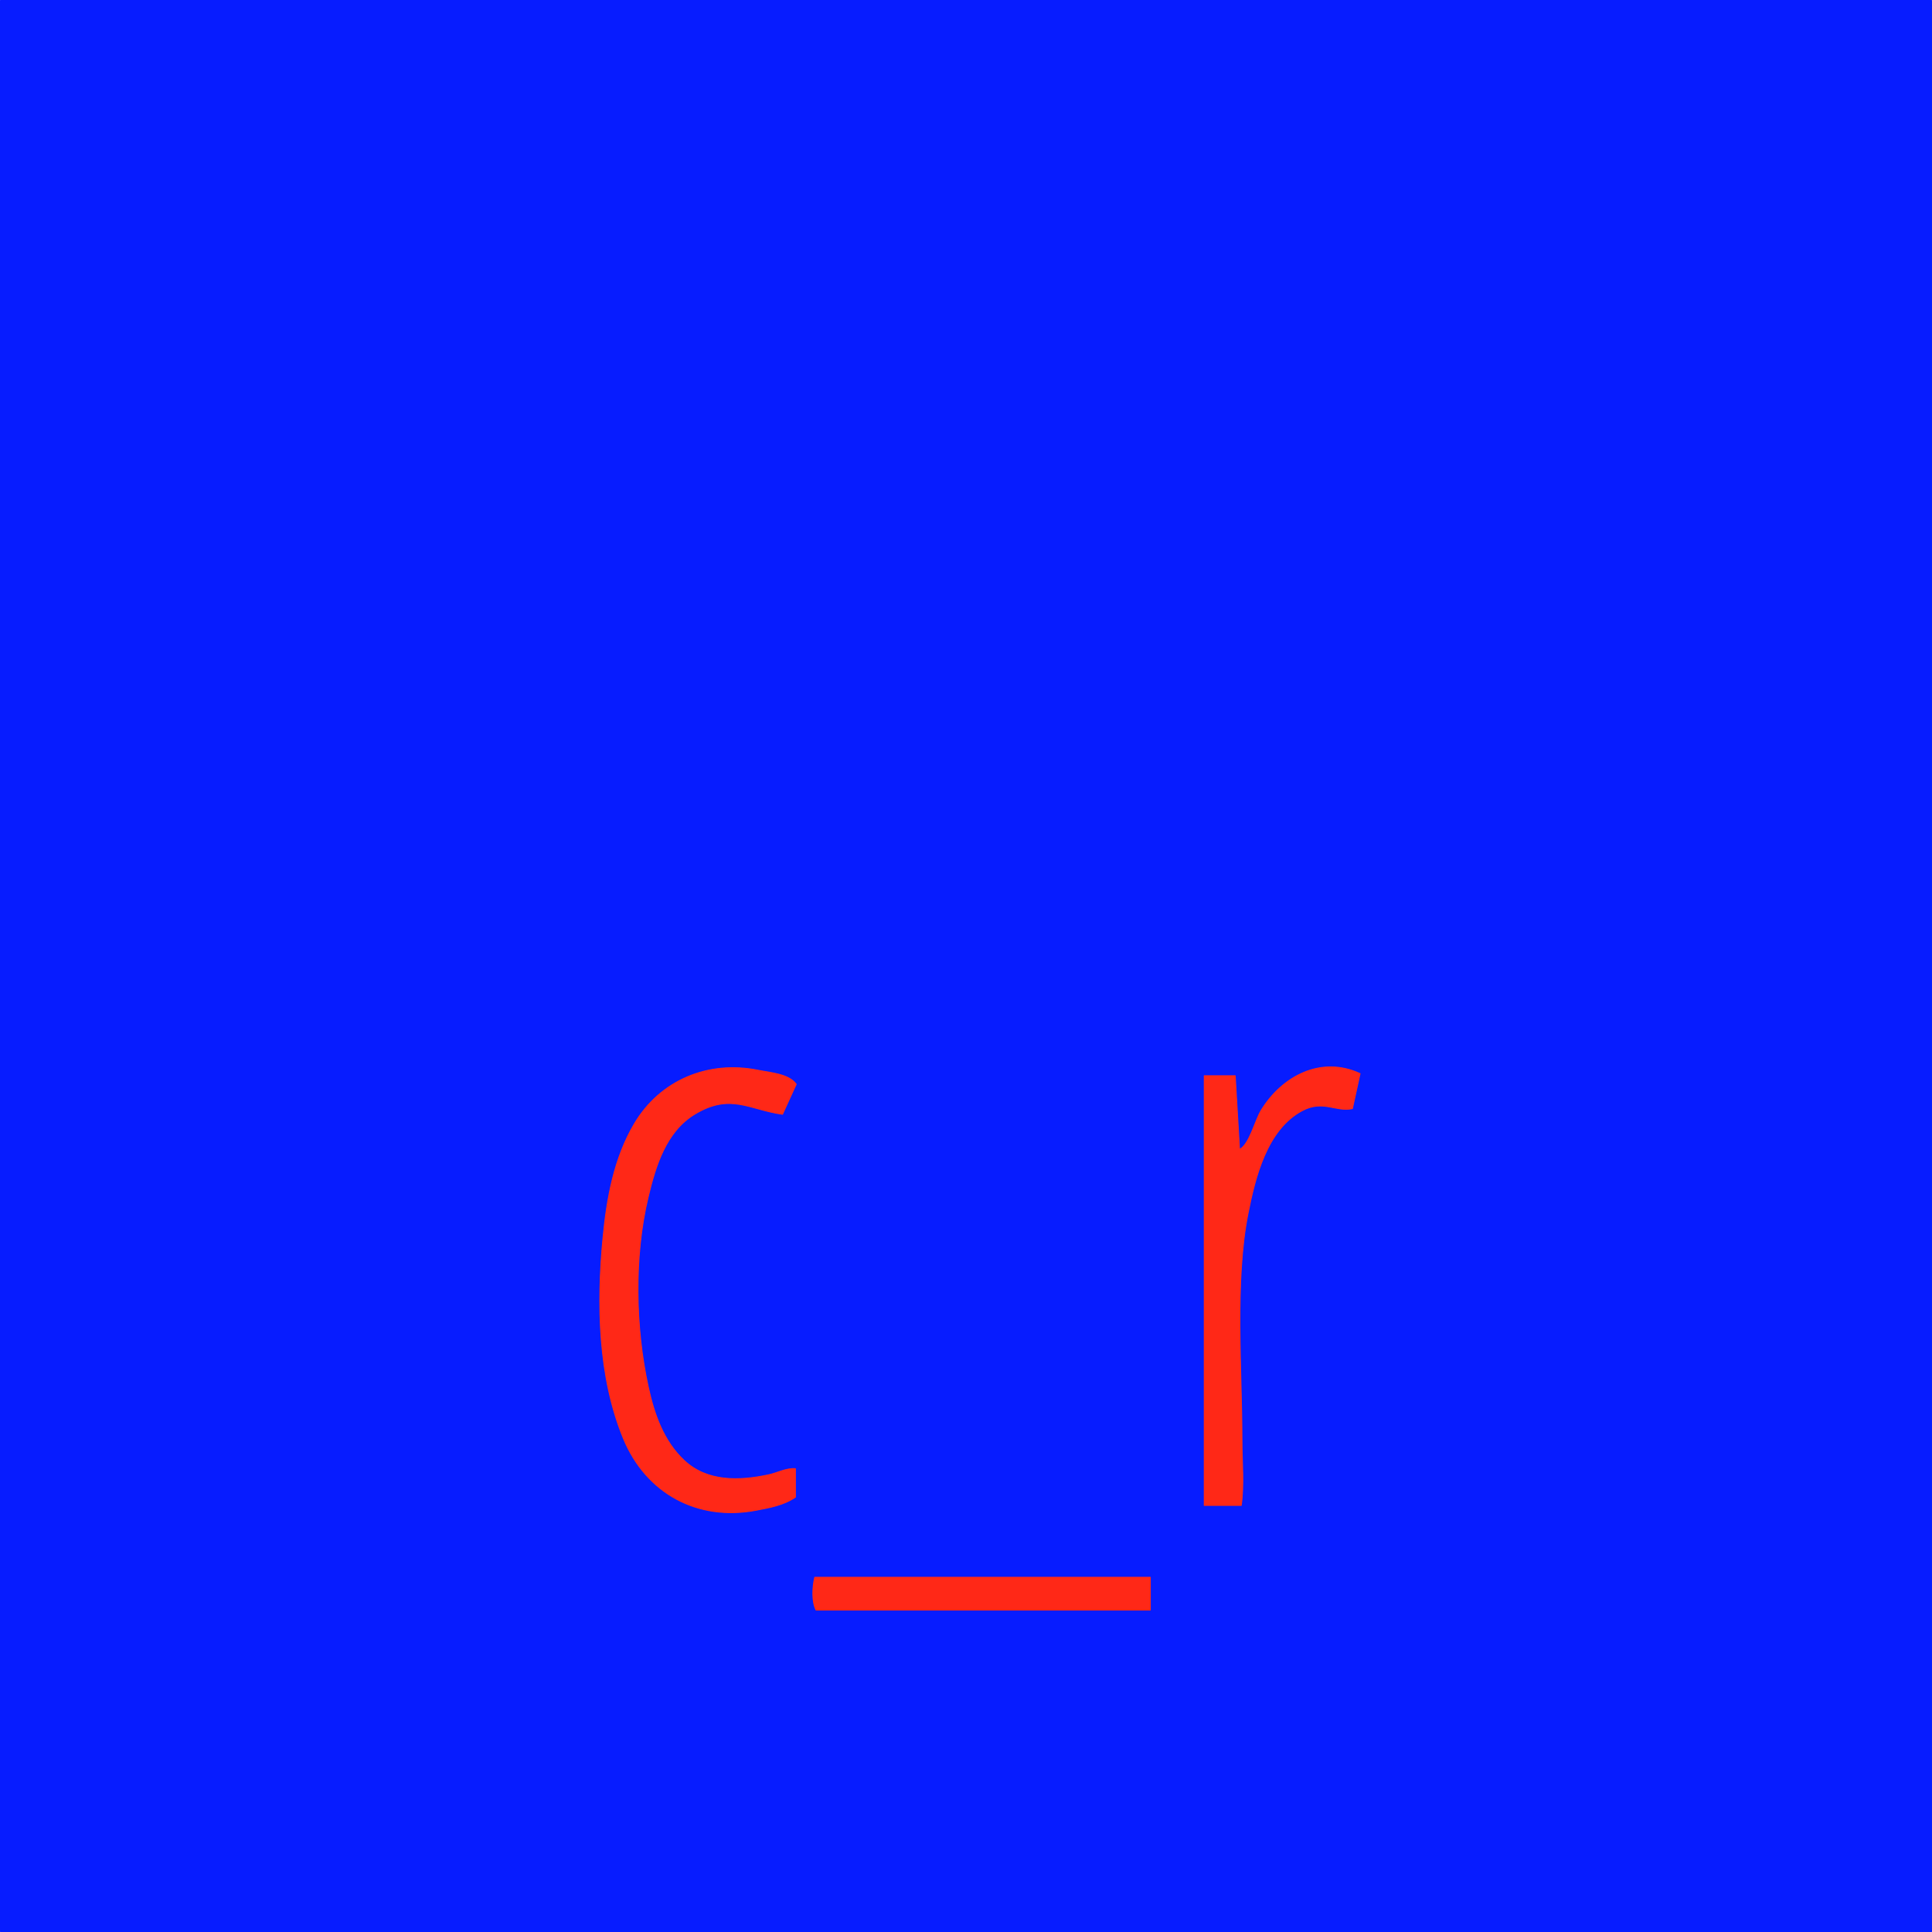
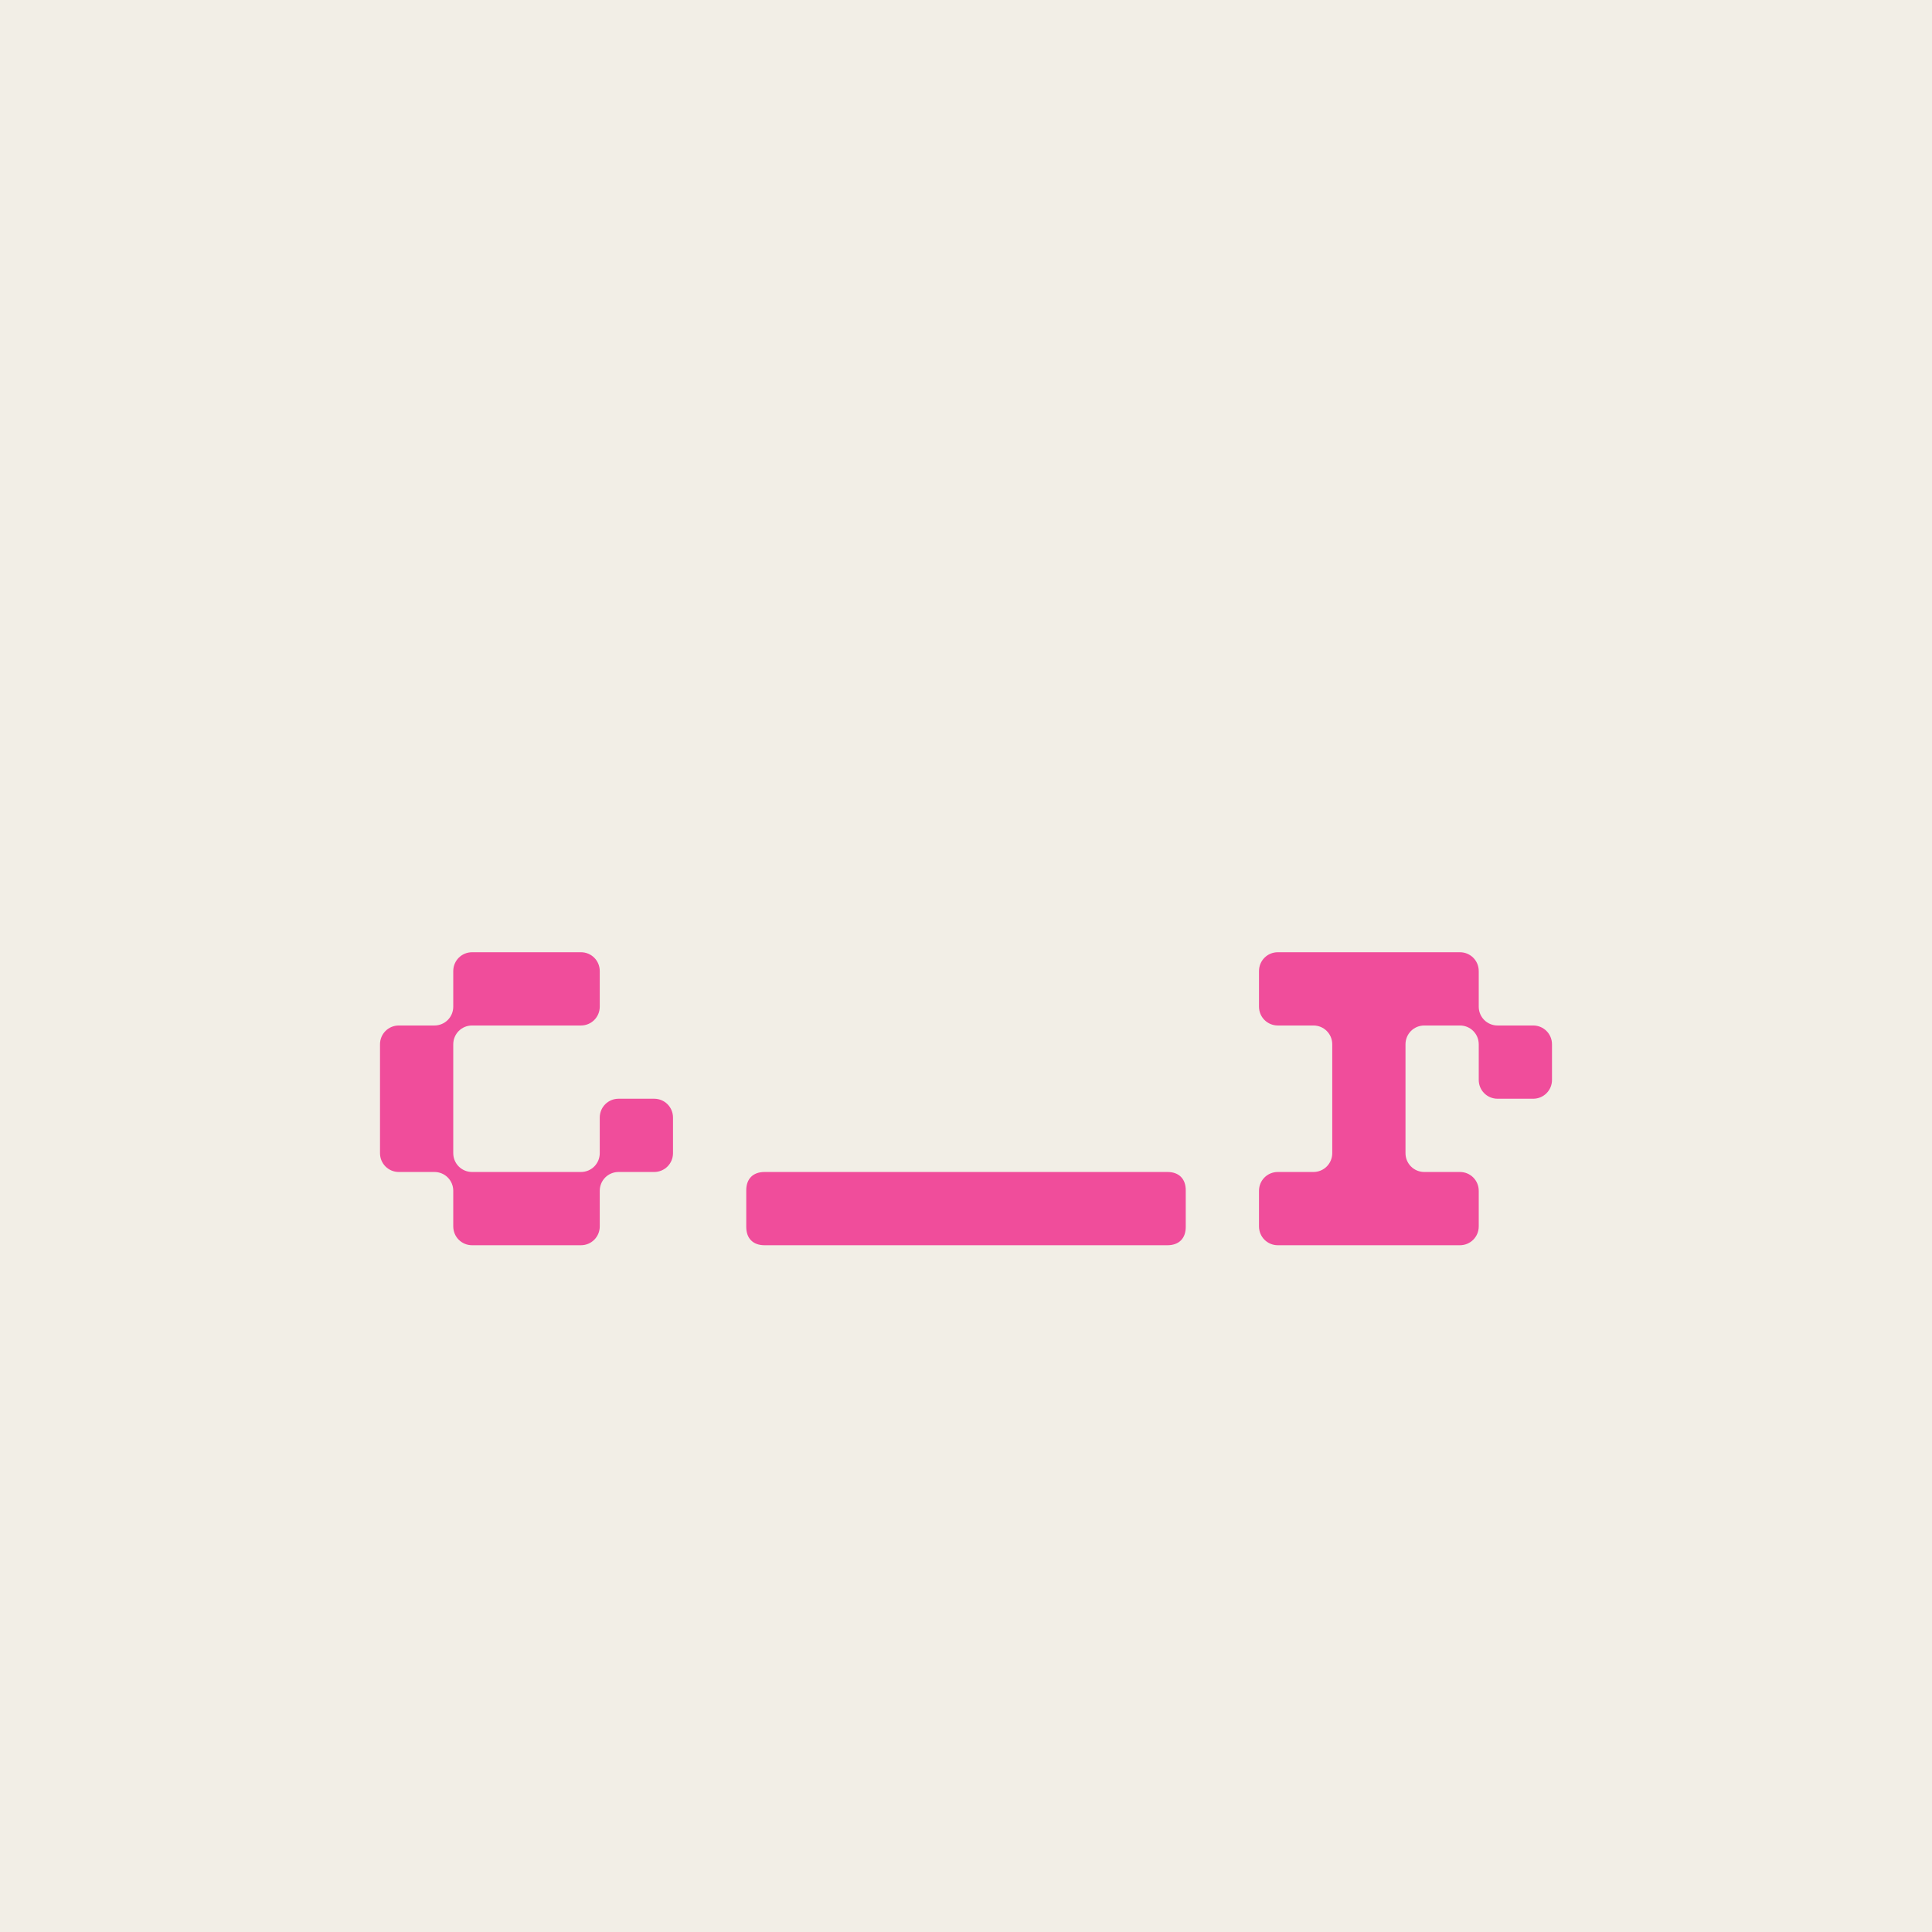
<svg xmlns="http://www.w3.org/2000/svg" viewBox="0 0 512 512" width="512" height="512">
-   <path d="M0.12 0.12C170.71 0.12 341.29 0.12 511.88 0.12C511.88 170.71 511.88 341.29 511.88 511.88C341.29 511.88 170.71 511.88 0.12 511.88C0.12 341.29 0.12 170.71 0.12 0.12ZM211 287.33C209.06 284.58 204.02 284.26 200.94 283.64C187.73 280.96 174.97 286.23 168.1 297.84C162.72 306.94 160.8 317.61 159.81 328.01C158.14 345.51 158.45 364.75 165.21 381.19C171.21 395.76 184.88 403.17 200.36 400.23C203.99 399.54 207.7 398.88 210.79 396.76C210.79 394.25 210.79 391.73 210.79 389.22C208.28 389.03 206.07 390.35 203.62 390.86C195.92 392.49 187.42 392.78 181.3 387.03C175.8 381.86 173.37 374.76 171.8 367.59C168.35 351.87 167.98 333.03 171.74 317.32C173.7 309.13 176.41 299.9 184.16 295.23C193.6 289.55 198.56 294.07 207.37 295.29C208.58 292.64 209.79 289.98 211 287.33ZM360.43 284.52C350.03 279.7 339.71 285.28 334.23 294.25C332.55 297 331.17 303.19 328.49 304.63C328.11 298.11 327.73 291.6 327.34 285.08C324.61 285.08 321.87 285.08 319.14 285.08C319.14 323.04 319.14 361 319.14 398.95C322.41 398.95 325.67 398.95 328.94 398.95C329.73 393.4 329.13 387.39 329.13 381.78C329.13 363.1 327.14 339.58 330.74 321.54C332.63 312.06 335.68 299.38 345.06 294.35C350.63 291.36 354.01 294.75 358.4 293.79C359.08 290.7 359.75 287.61 360.43 284.52ZM304.84 418C275.2 418 245.56 418 215.92 418C215.31 420.48 215.08 424.38 216.26 426.68C245.78 426.68 275.31 426.68 304.84 426.68C304.84 423.79 304.84 420.9 304.84 418Z" fill="#071cff" fill-rule="evenodd" stroke="#071cff" stroke-width="0.25" stroke-linejoin="round" />
-   <path d="M211 287.33C209.79 289.98 208.58 292.64 207.37 295.29C198.56 294.07 193.6 289.55 184.16 295.23C176.41 299.9 173.7 309.13 171.74 317.32C167.98 333.03 168.35 351.87 171.8 367.59C173.37 374.76 175.8 381.86 181.3 387.03C187.42 392.78 195.92 392.49 203.62 390.86C206.07 390.35 208.28 389.03 210.79 389.22C210.79 391.73 210.79 394.25 210.79 396.76C207.7 398.88 203.99 399.54 200.36 400.23C184.88 403.17 171.21 395.76 165.21 381.19C158.45 364.75 158.14 345.51 159.81 328.01C160.8 317.61 162.72 306.94 168.1 297.84C174.97 286.23 187.73 280.96 200.94 283.64C204.02 284.26 209.06 284.58 211 287.33ZM360.43 284.52C359.75 287.61 359.08 290.7 358.4 293.79C354.01 294.75 350.63 291.36 345.06 294.35C335.68 299.38 332.63 312.06 330.74 321.54C327.14 339.58 329.13 363.1 329.13 381.78C329.13 387.39 329.73 393.4 328.94 398.95C325.67 398.95 322.41 398.95 319.14 398.95C319.14 361 319.14 323.04 319.14 285.08C321.87 285.08 324.61 285.08 327.34 285.08C327.73 291.6 328.11 298.11 328.49 304.63C331.17 303.19 332.55 297 334.23 294.25C339.71 285.28 350.03 279.7 360.43 284.52ZM304.84 418C304.84 420.9 304.84 423.79 304.84 426.68C275.31 426.68 245.78 426.68 216.26 426.68C215.08 424.38 215.31 420.48 215.92 418C245.56 418 275.2 418 304.84 418Z" fill="#ff2817" fill-rule="evenodd" stroke="#ff2817" stroke-width="0.25" stroke-linejoin="round" />
+   <rect width="512" height="512" fill="#F2EEE6" />
+   <path d="M125.109 330.0H153.95C156.723 330.0 158.941 327.782 158.941 325.008V315.58C158.941 312.807 161.16 310.588 163.933 310.588H173.361C176.134 310.588 178.353 308.37 178.353 305.597V296.168C178.353 293.395 176.134 291.176 173.361 291.176H163.933C161.16 291.176 158.941 293.395 158.941 296.168V305.597C158.941 308.37 156.723 310.588 153.95 310.588H125.109C122.336 310.588 120.118 308.37 120.118 305.597V276.756C120.118 273.983 122.336 271.765 125.109 271.765H153.95C156.723 271.765 158.941 269.546 158.941 266.773V257.345C158.941 254.571 156.723 252.353 153.95 252.353H125.109C122.336 252.353 120.118 254.571 120.118 257.345V266.773C120.118 269.546 117.899 271.765 115.126 271.765H105.697C102.924 271.765 100.706 273.983 100.706 276.756V305.597C100.706 308.37 102.924 310.588 105.697 310.588H115.126C117.899 310.588 120.118 312.807 120.118 315.58V325.008C120.118 327.782 122.336 330.0 125.109 330.0Z M202.618 330.0H309.382C312.433 330.0 314.235 328.197 314.235 325.147V315.441C314.235 312.391 312.433 310.588 309.382 310.588H202.618C199.567 310.588 197.765 312.391 197.765 315.441V325.147C197.765 328.197 199.567 330.0 202.618 330.0Z M338.639 330.0H386.891C389.664 330.0 391.882 327.782 391.882 325.008V315.58C391.882 312.807 389.664 310.588 386.891 310.588H377.462C374.689 310.588 372.471 308.37 372.471 305.597V276.756C372.471 273.983 374.689 271.765 377.462 271.765H386.891C389.664 271.765 391.882 273.983 391.882 276.756V286.185C391.882 288.958 394.101 291.176 396.874 291.176H406.303C409.076 291.176 411.294 288.958 411.294 286.185V276.756C411.294 273.983 409.076 271.765 406.303 271.765H396.874C394.101 271.765 391.882 269.546 391.882 266.773V257.345C391.882 254.571 389.664 252.353 386.891 252.353H338.639C335.866 252.353 333.647 254.571 333.647 257.345V266.773C333.647 269.546 335.866 271.765 338.639 271.765H348.067C350.84 271.765 353.059 273.983 353.059 276.756V305.597C353.059 308.37 350.84 310.588 348.067 310.588H338.639C335.866 310.588 333.647 312.807 333.647 315.58V325.008C333.647 327.782 335.866 330.0 338.639 330.0Z" fill="#F04D9B" />
</svg>
